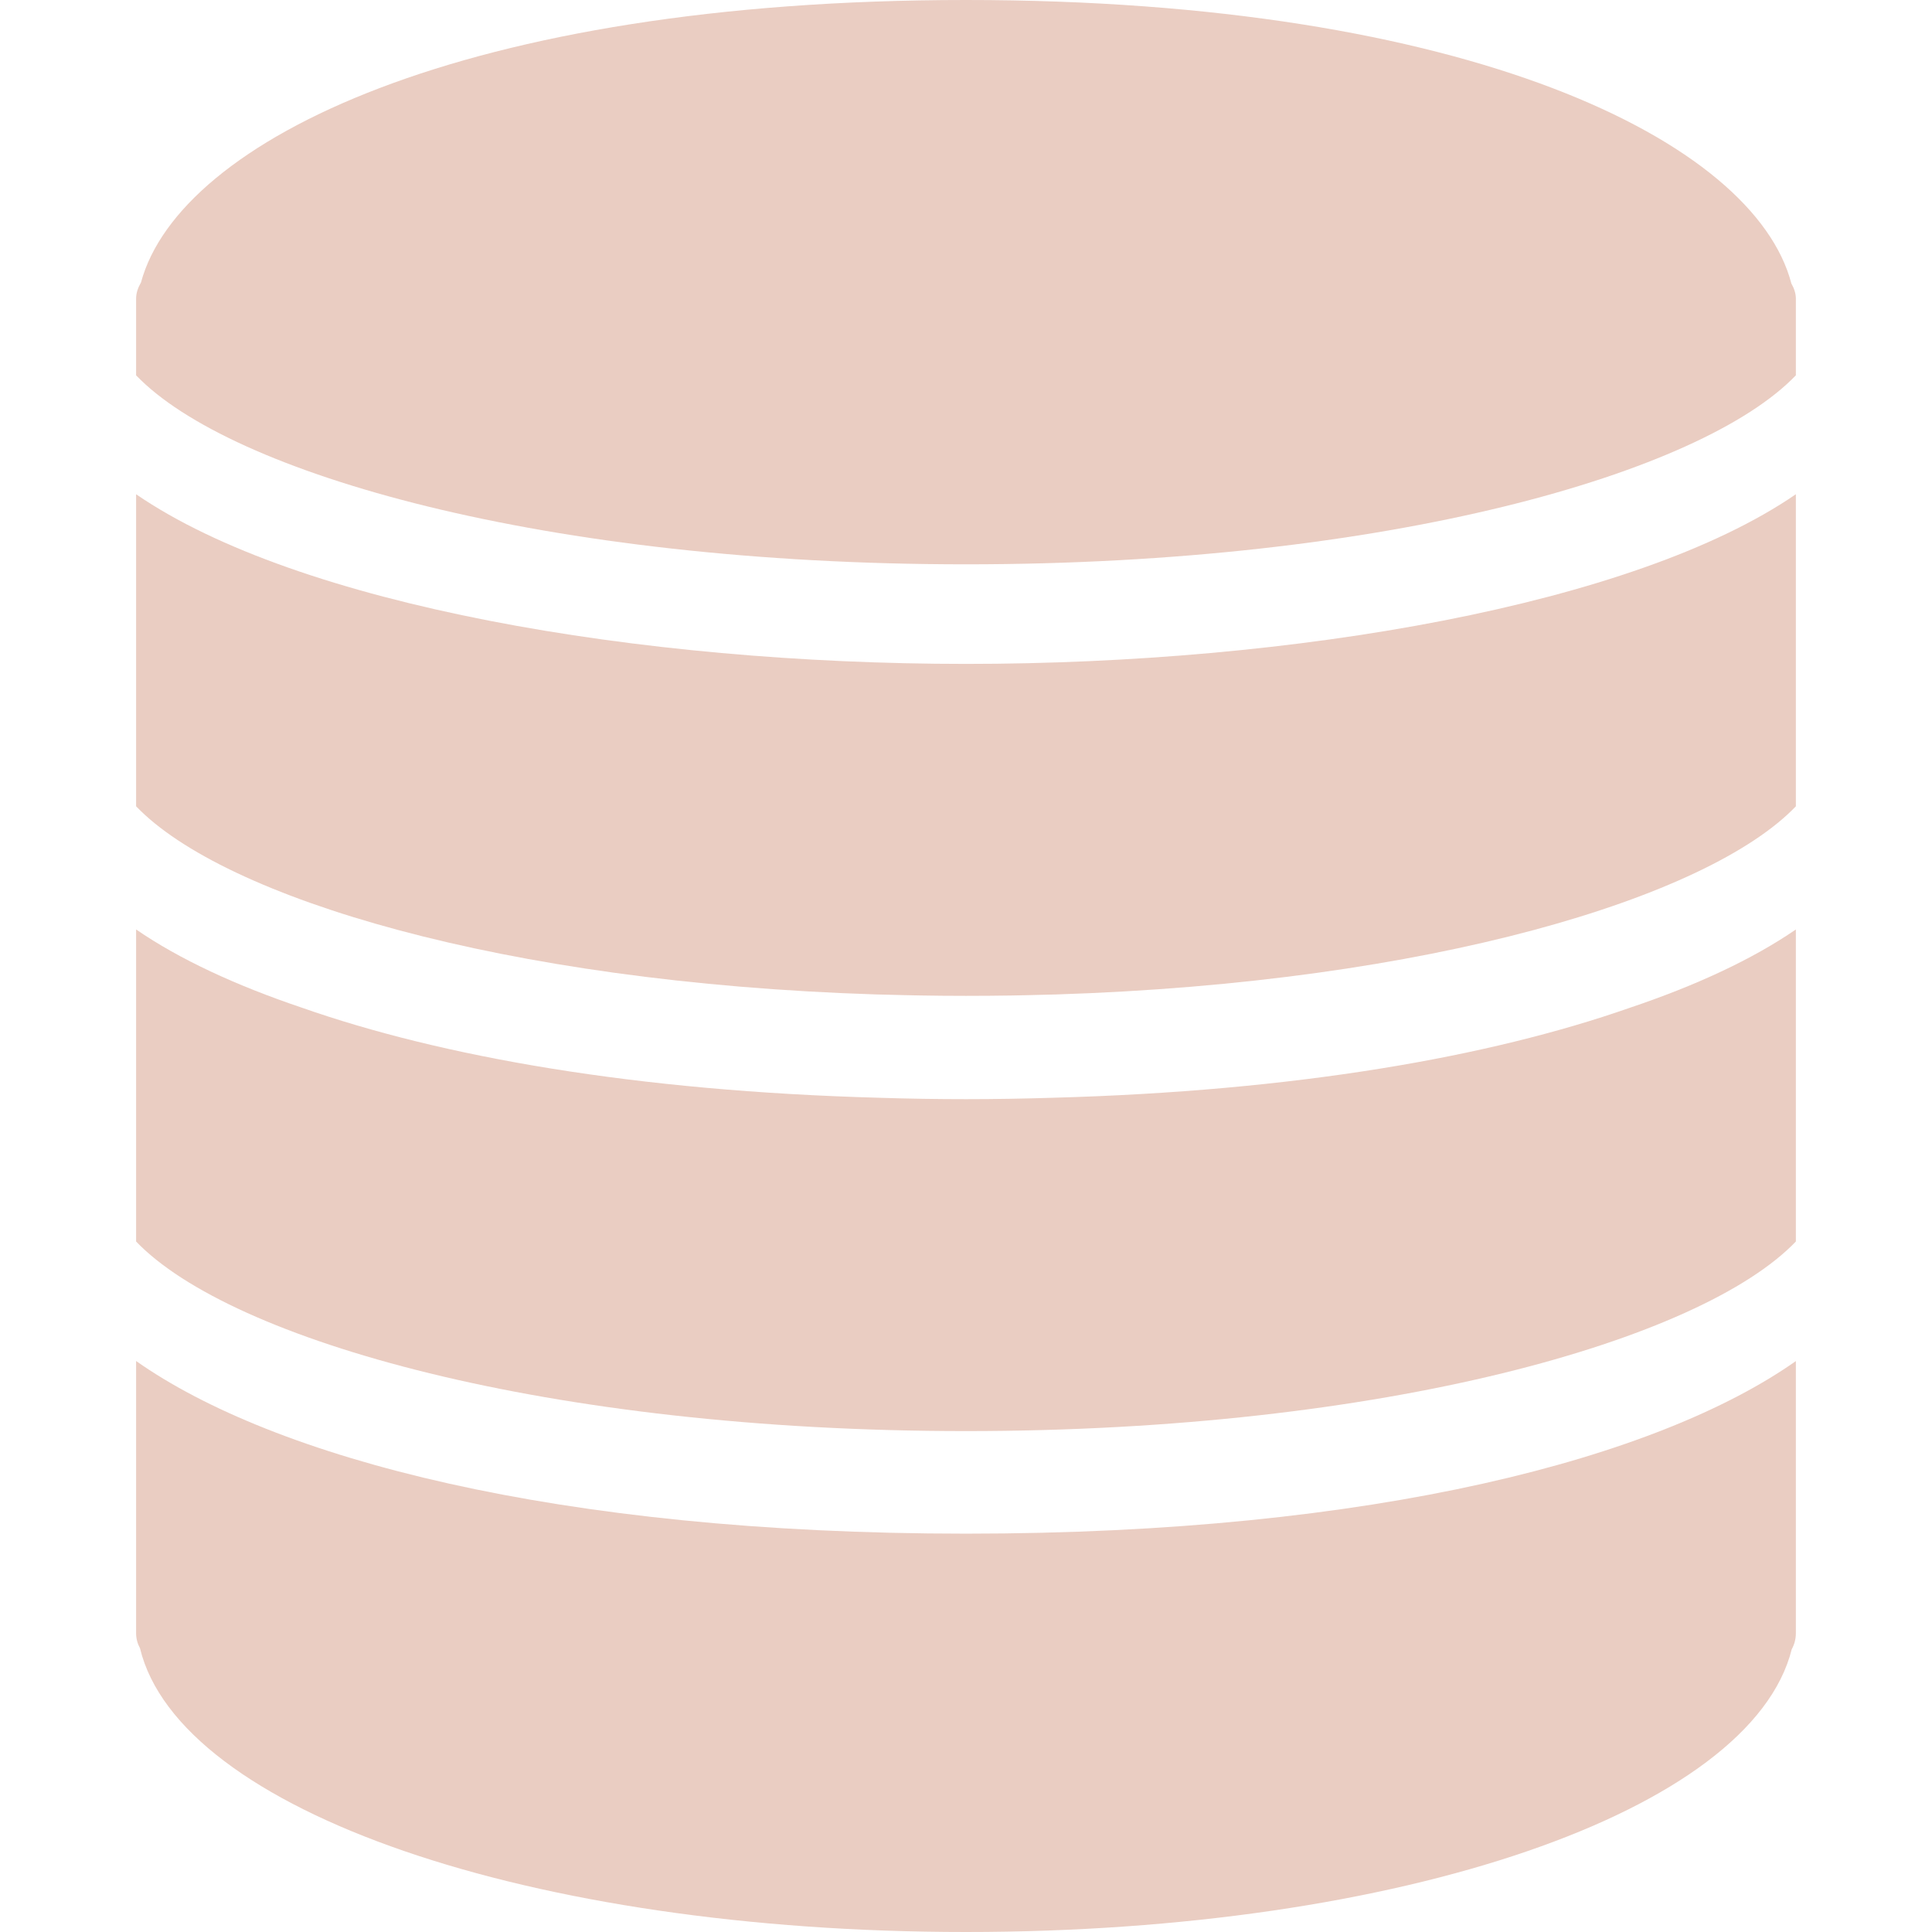
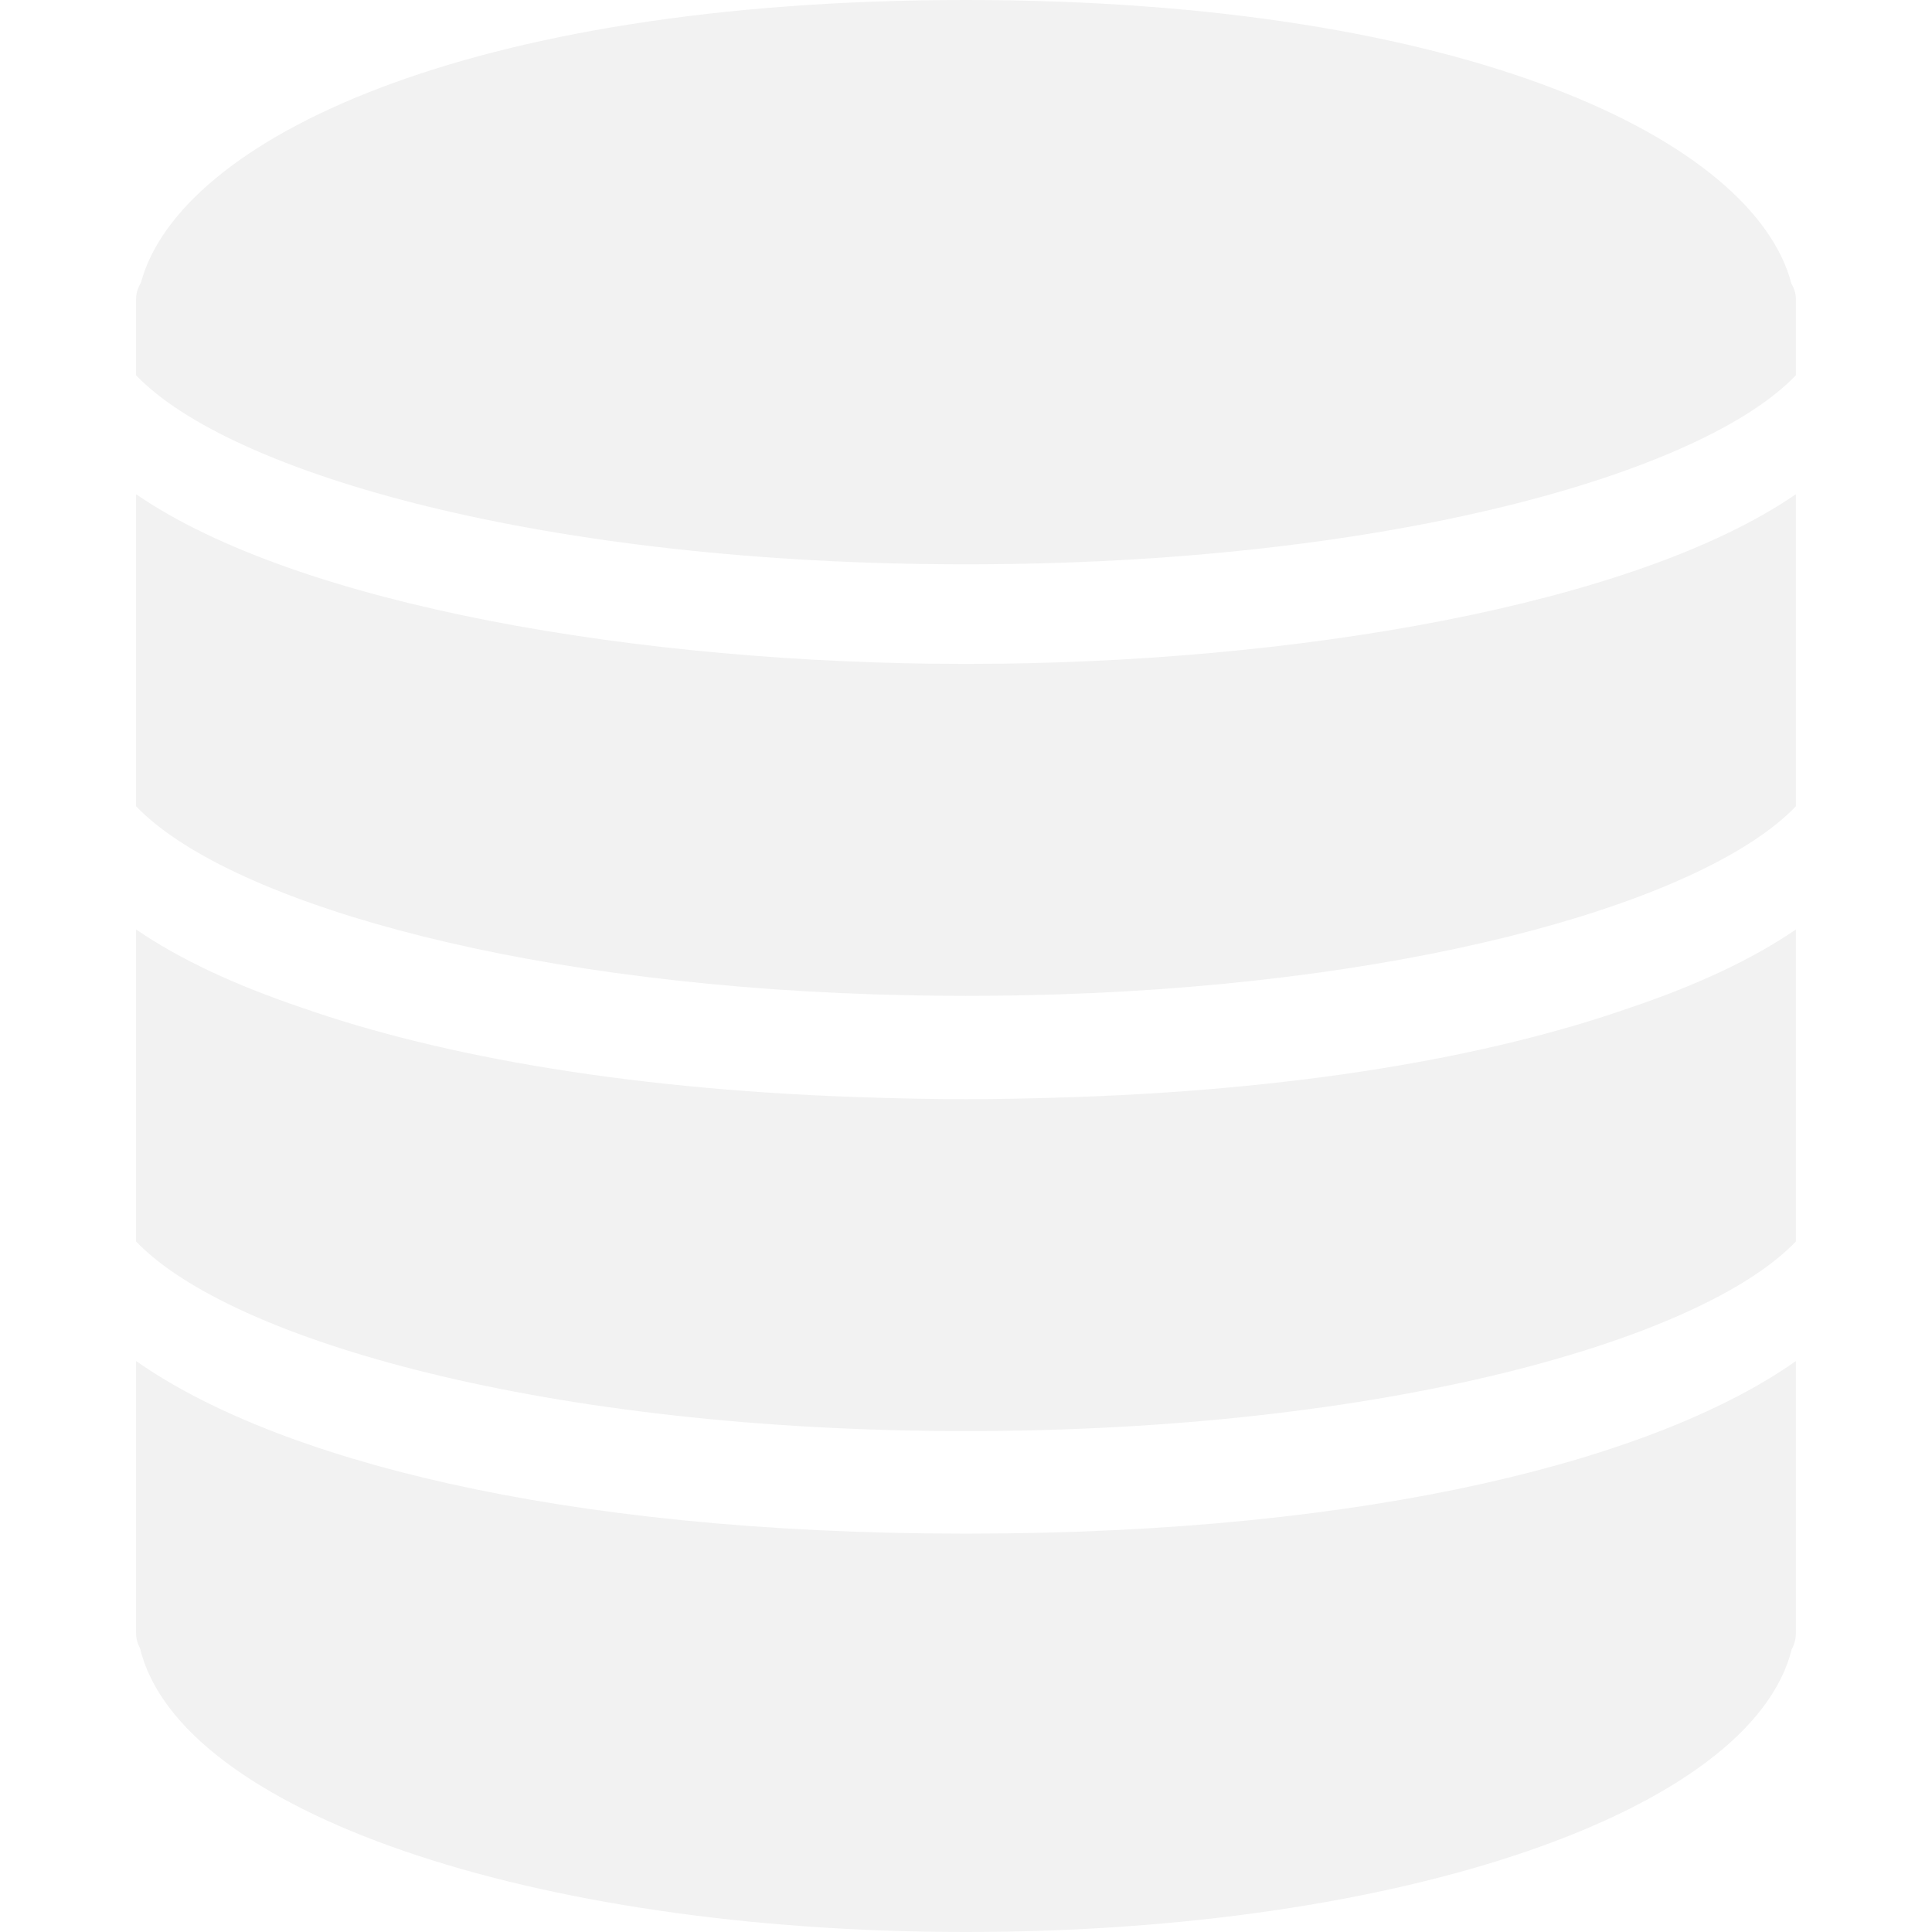
<svg xmlns="http://www.w3.org/2000/svg" version="1.1" id="Capa_1" x="0px" y="0px" viewBox="0 0 58.201 58.201" style="enable-background:new 0 0 58.201 58.201;" xml:space="preserve">
  <defs id="defs45" />
-   <g id="g10" style="fill:#eacdc2;fill-opacity:1">
-     <path d="M31.707,33.07c-0.87,0.027-1.74,0.042-2.606,0.042c-0.869,0-1.742-0.014-2.614-0.042   c-7.341-0.201-13.191-1.238-17.403-2.717C7.104,29.685,5.409,28.899,4.1,28v7.111v0.5v0.5V37.4c2.846,2.971,12.394,5.711,25,5.711   s22.154-2.74,25-5.711v-1.289v-0.5v-0.5V28c-1.318,0.905-3.028,1.697-5.025,2.367C44.865,31.839,39.027,32.87,31.707,33.07z" id="path2" style="fill:#eacdc2;fill-opacity:1" />
-     <path d="M4.1,14.889V22v0.5V23v1.289c2.638,2.754,11.033,5.31,22.286,5.668c0.115,0.004,0.233,0.005,0.349,0.008   c0.326,0.009,0.651,0.018,0.982,0.023C28.174,29.996,28.635,30,29.1,30s0.926-0.004,1.383-0.011   c0.33-0.005,0.656-0.014,0.982-0.023c0.116-0.003,0.234-0.005,0.349-0.008c11.253-0.359,19.648-2.915,22.286-5.668V23v-0.5V22   v-7.111C49.233,18.232,38.944,20,29.1,20S8.968,18.232,4.1,14.889z" id="path4" style="fill:#eacdc2;fill-opacity:1" />
-     <path d="M53.965,8.542C52.843,4.241,44.215,0,29.1,0C14.023,0,5.404,4.22,4.247,8.51C4.162,8.657,4.1,8.818,4.1,9v0.5v1.806   C6.937,14.267,16.417,17,29.1,17s22.164-2.733,25-5.694V9.5V9C54.1,8.832,54.044,8.681,53.965,8.542z" id="path6" style="fill:#eacdc2;fill-opacity:1" />
-     <path d="M4.1,41v8.201c0,0.162,0.043,0.315,0.117,0.451c1.181,4.895,11.747,8.549,24.883,8.549c13.106,0,23.655-3.639,24.875-8.516   c0.08-0.144,0.125-0.309,0.125-0.484v-8.199c-4.135,2.911-12.655,5.199-25,5.199C16.754,46.201,8.234,43.911,4.1,41z" id="path8" style="fill:#eacdc2;fill-opacity:1" />
+   <g id="g10" style="fill:#f2f2f2;fill-opacity:1">
+     <path d="M31.707,33.07c-0.87,0.027-1.74,0.042-2.606,0.042c-0.869,0-1.742-0.014-2.614-0.042   c-7.341-0.201-13.191-1.238-17.403-2.717C7.104,29.685,5.409,28.899,4.1,28v7.111v0.5v0.5V37.4c2.846,2.971,12.394,5.711,25,5.711   s22.154-2.74,25-5.711v-1.289v-0.5v-0.5V28c-1.318,0.905-3.028,1.697-5.025,2.367C44.865,31.839,39.027,32.87,31.707,33.07z" id="path2" style="fill:#f2f2f2;fill-opacity:1" />
+     <path d="M4.1,14.889V22v0.5V23v1.289c2.638,2.754,11.033,5.31,22.286,5.668c0.115,0.004,0.233,0.005,0.349,0.008   c0.326,0.009,0.651,0.018,0.982,0.023C28.174,29.996,28.635,30,29.1,30s0.926-0.004,1.383-0.011   c0.33-0.005,0.656-0.014,0.982-0.023c0.116-0.003,0.234-0.005,0.349-0.008c11.253-0.359,19.648-2.915,22.286-5.668V23v-0.5V22   v-7.111C49.233,18.232,38.944,20,29.1,20S8.968,18.232,4.1,14.889z" id="path4" style="fill:#f2f2f2;fill-opacity:1" />
+     <path d="M53.965,8.542C52.843,4.241,44.215,0,29.1,0C14.023,0,5.404,4.22,4.247,8.51C4.162,8.657,4.1,8.818,4.1,9v0.5v1.806   C6.937,14.267,16.417,17,29.1,17s22.164-2.733,25-5.694V9.5V9C54.1,8.832,54.044,8.681,53.965,8.542z" id="path6" style="fill:#f2f2f2;fill-opacity:1" />
+     <path d="M4.1,41v8.201c0,0.162,0.043,0.315,0.117,0.451c1.181,4.895,11.747,8.549,24.883,8.549c13.106,0,23.655-3.639,24.875-8.516   c0.08-0.144,0.125-0.309,0.125-0.484v-8.199c-4.135,2.911-12.655,5.199-25,5.199C16.754,46.201,8.234,43.911,4.1,41z" id="path8" style="fill:#f2f2f2;fill-opacity:1" />
  </g>
-   <g id="g12">
+   <g id="g12" style="fill:#f2f2f2">
</g>
-   <g id="g14">
+   <g id="g14" style="fill:#f2f2f2">
</g>
-   <g id="g16">
+   <g id="g16" style="fill:#f2f2f2">
</g>
-   <g id="g18">
+   <g id="g18" style="fill:#f2f2f2">
</g>
-   <g id="g20">
+   <g id="g20" style="fill:#f2f2f2">
</g>
-   <g id="g22">
+   <g id="g22" style="fill:#f2f2f2">
</g>
-   <g id="g24">
+   <g id="g24" style="fill:#f2f2f2">
</g>
-   <g id="g26">
+   <g id="g26" style="fill:#f2f2f2">
</g>
-   <g id="g28">
+   <g id="g28" style="fill:#f2f2f2">
</g>
-   <g id="g30">
+   <g id="g30" style="fill:#f2f2f2">
</g>
-   <g id="g32">
+   <g id="g32" style="fill:#f2f2f2">
</g>
-   <g id="g34">
+   <g id="g34" style="fill:#f2f2f2">
</g>
-   <g id="g36">
+   <g id="g36" style="fill:#f2f2f2">
</g>
-   <g id="g38">
+   <g id="g38" style="fill:#f2f2f2">
</g>
-   <g id="g40">
+   <g id="g40" style="fill:#f2f2f2">
</g>
</svg>
